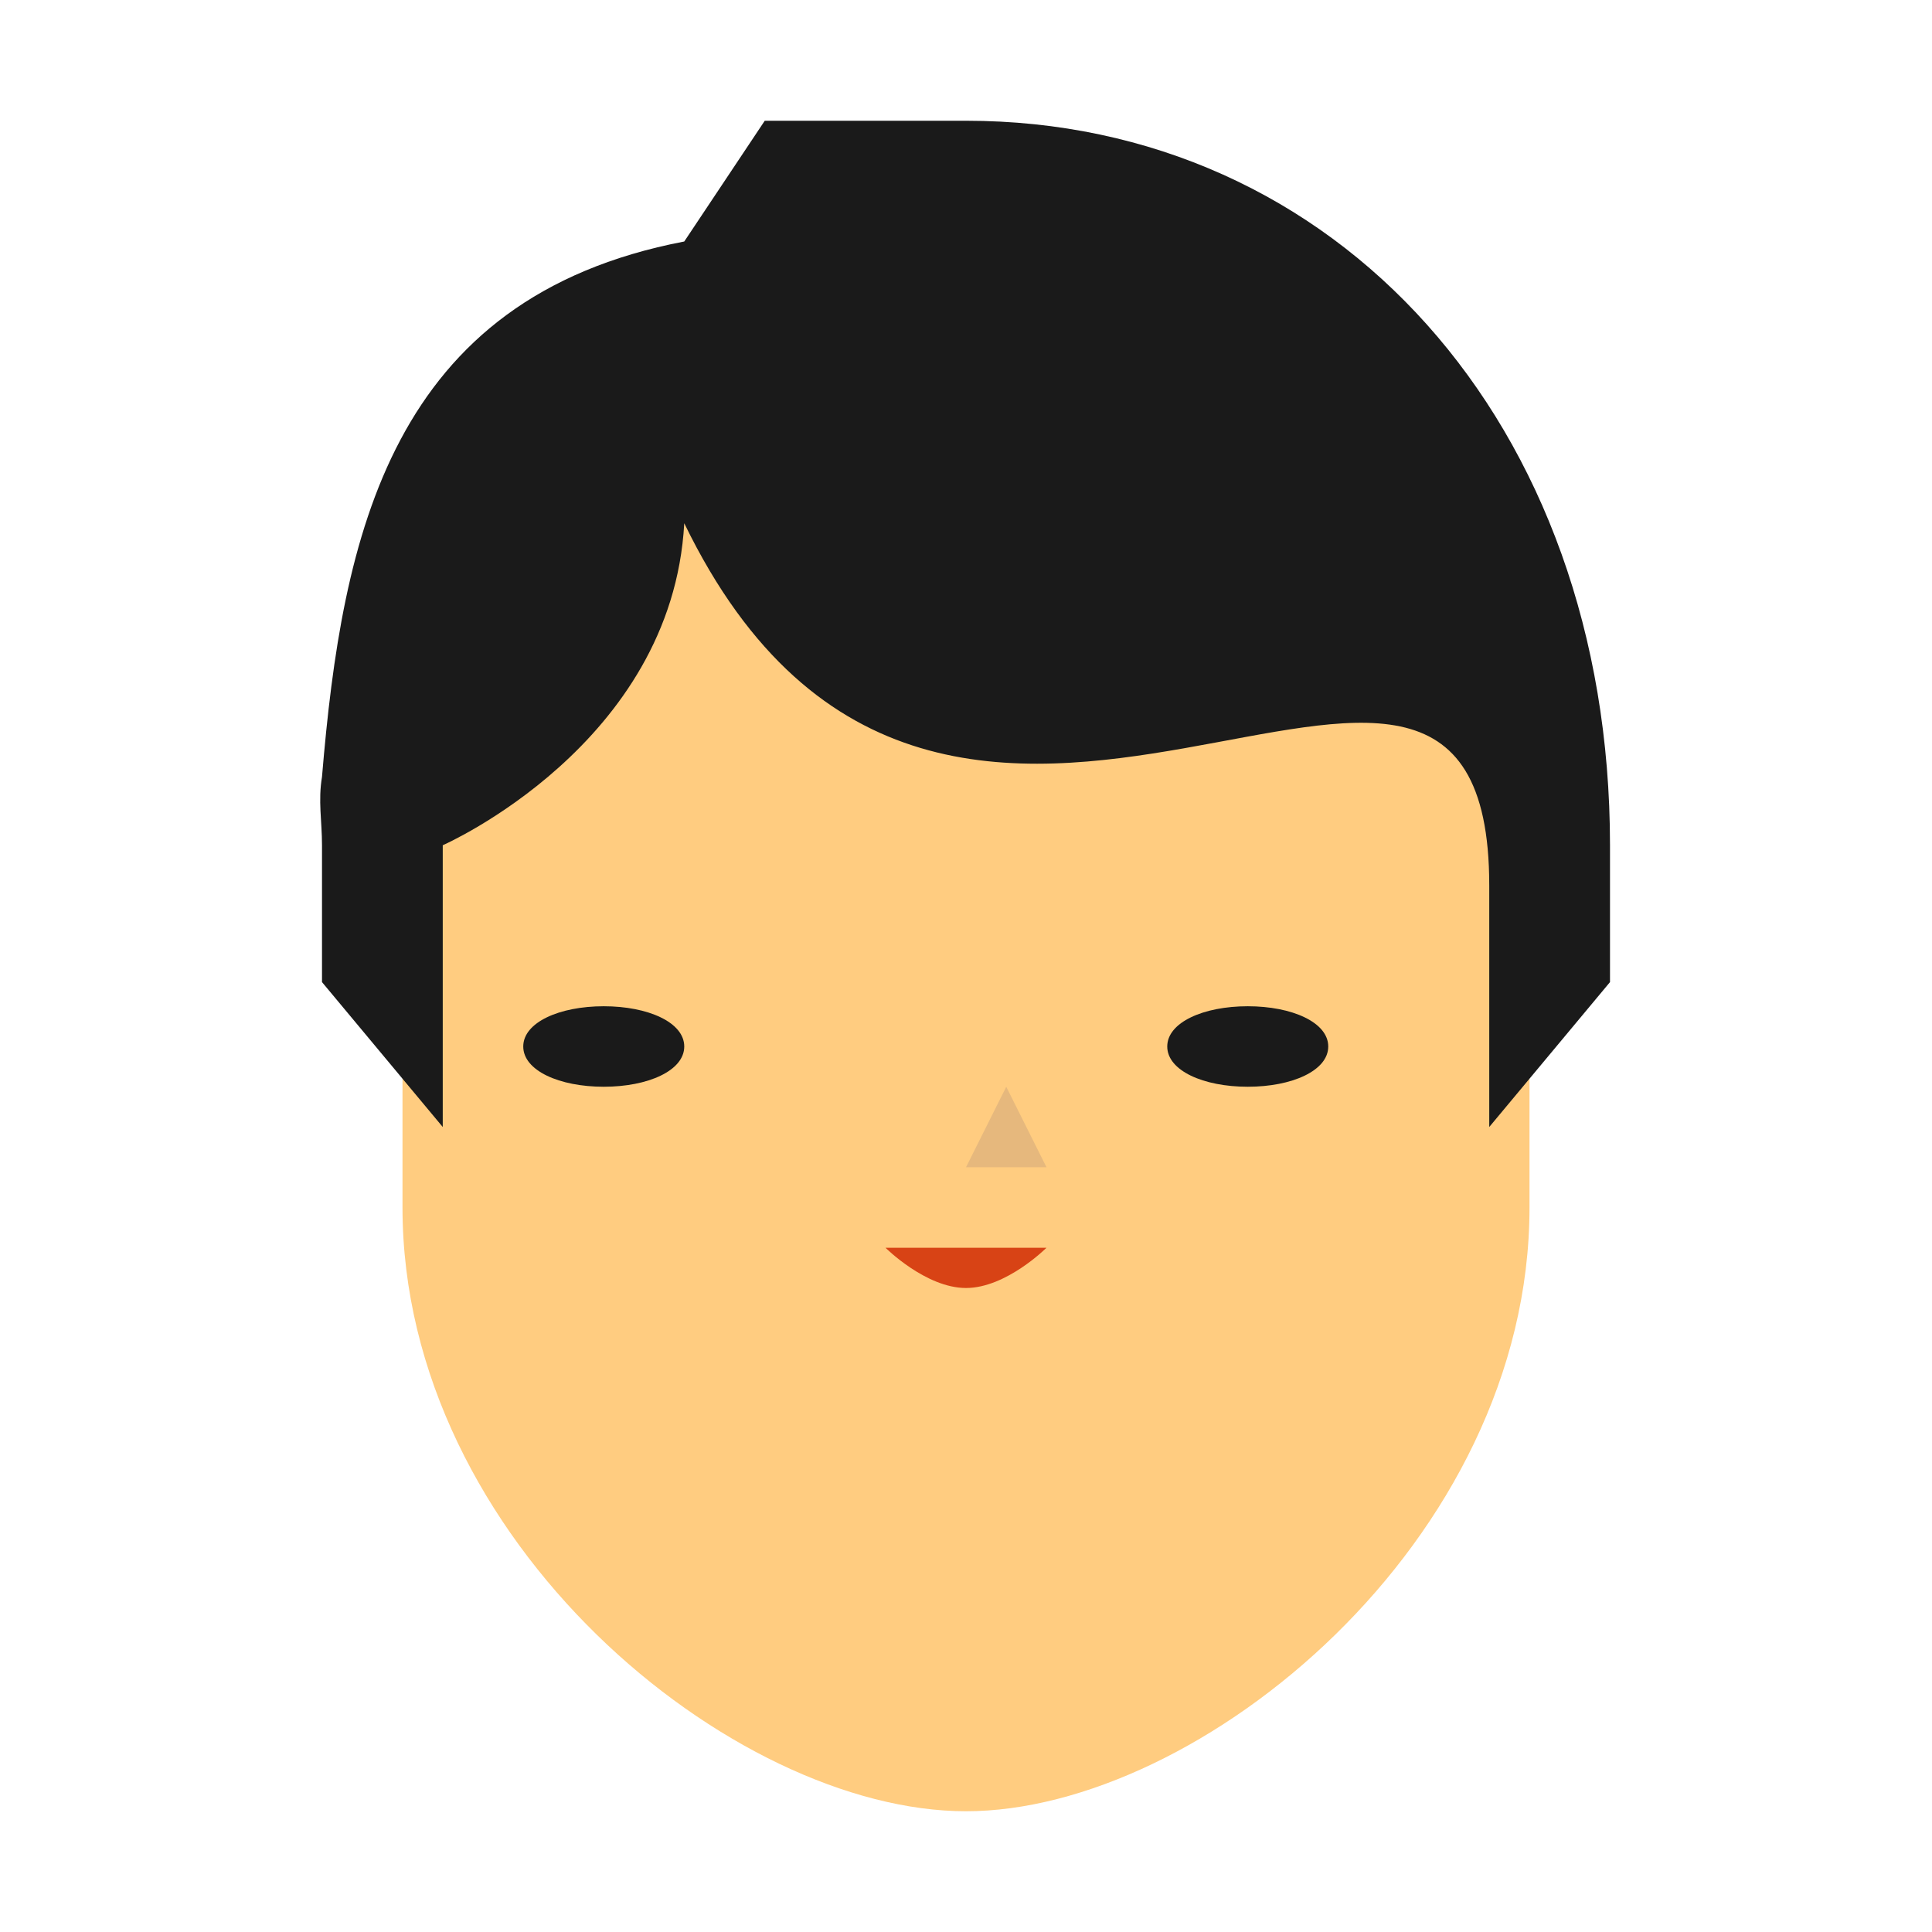
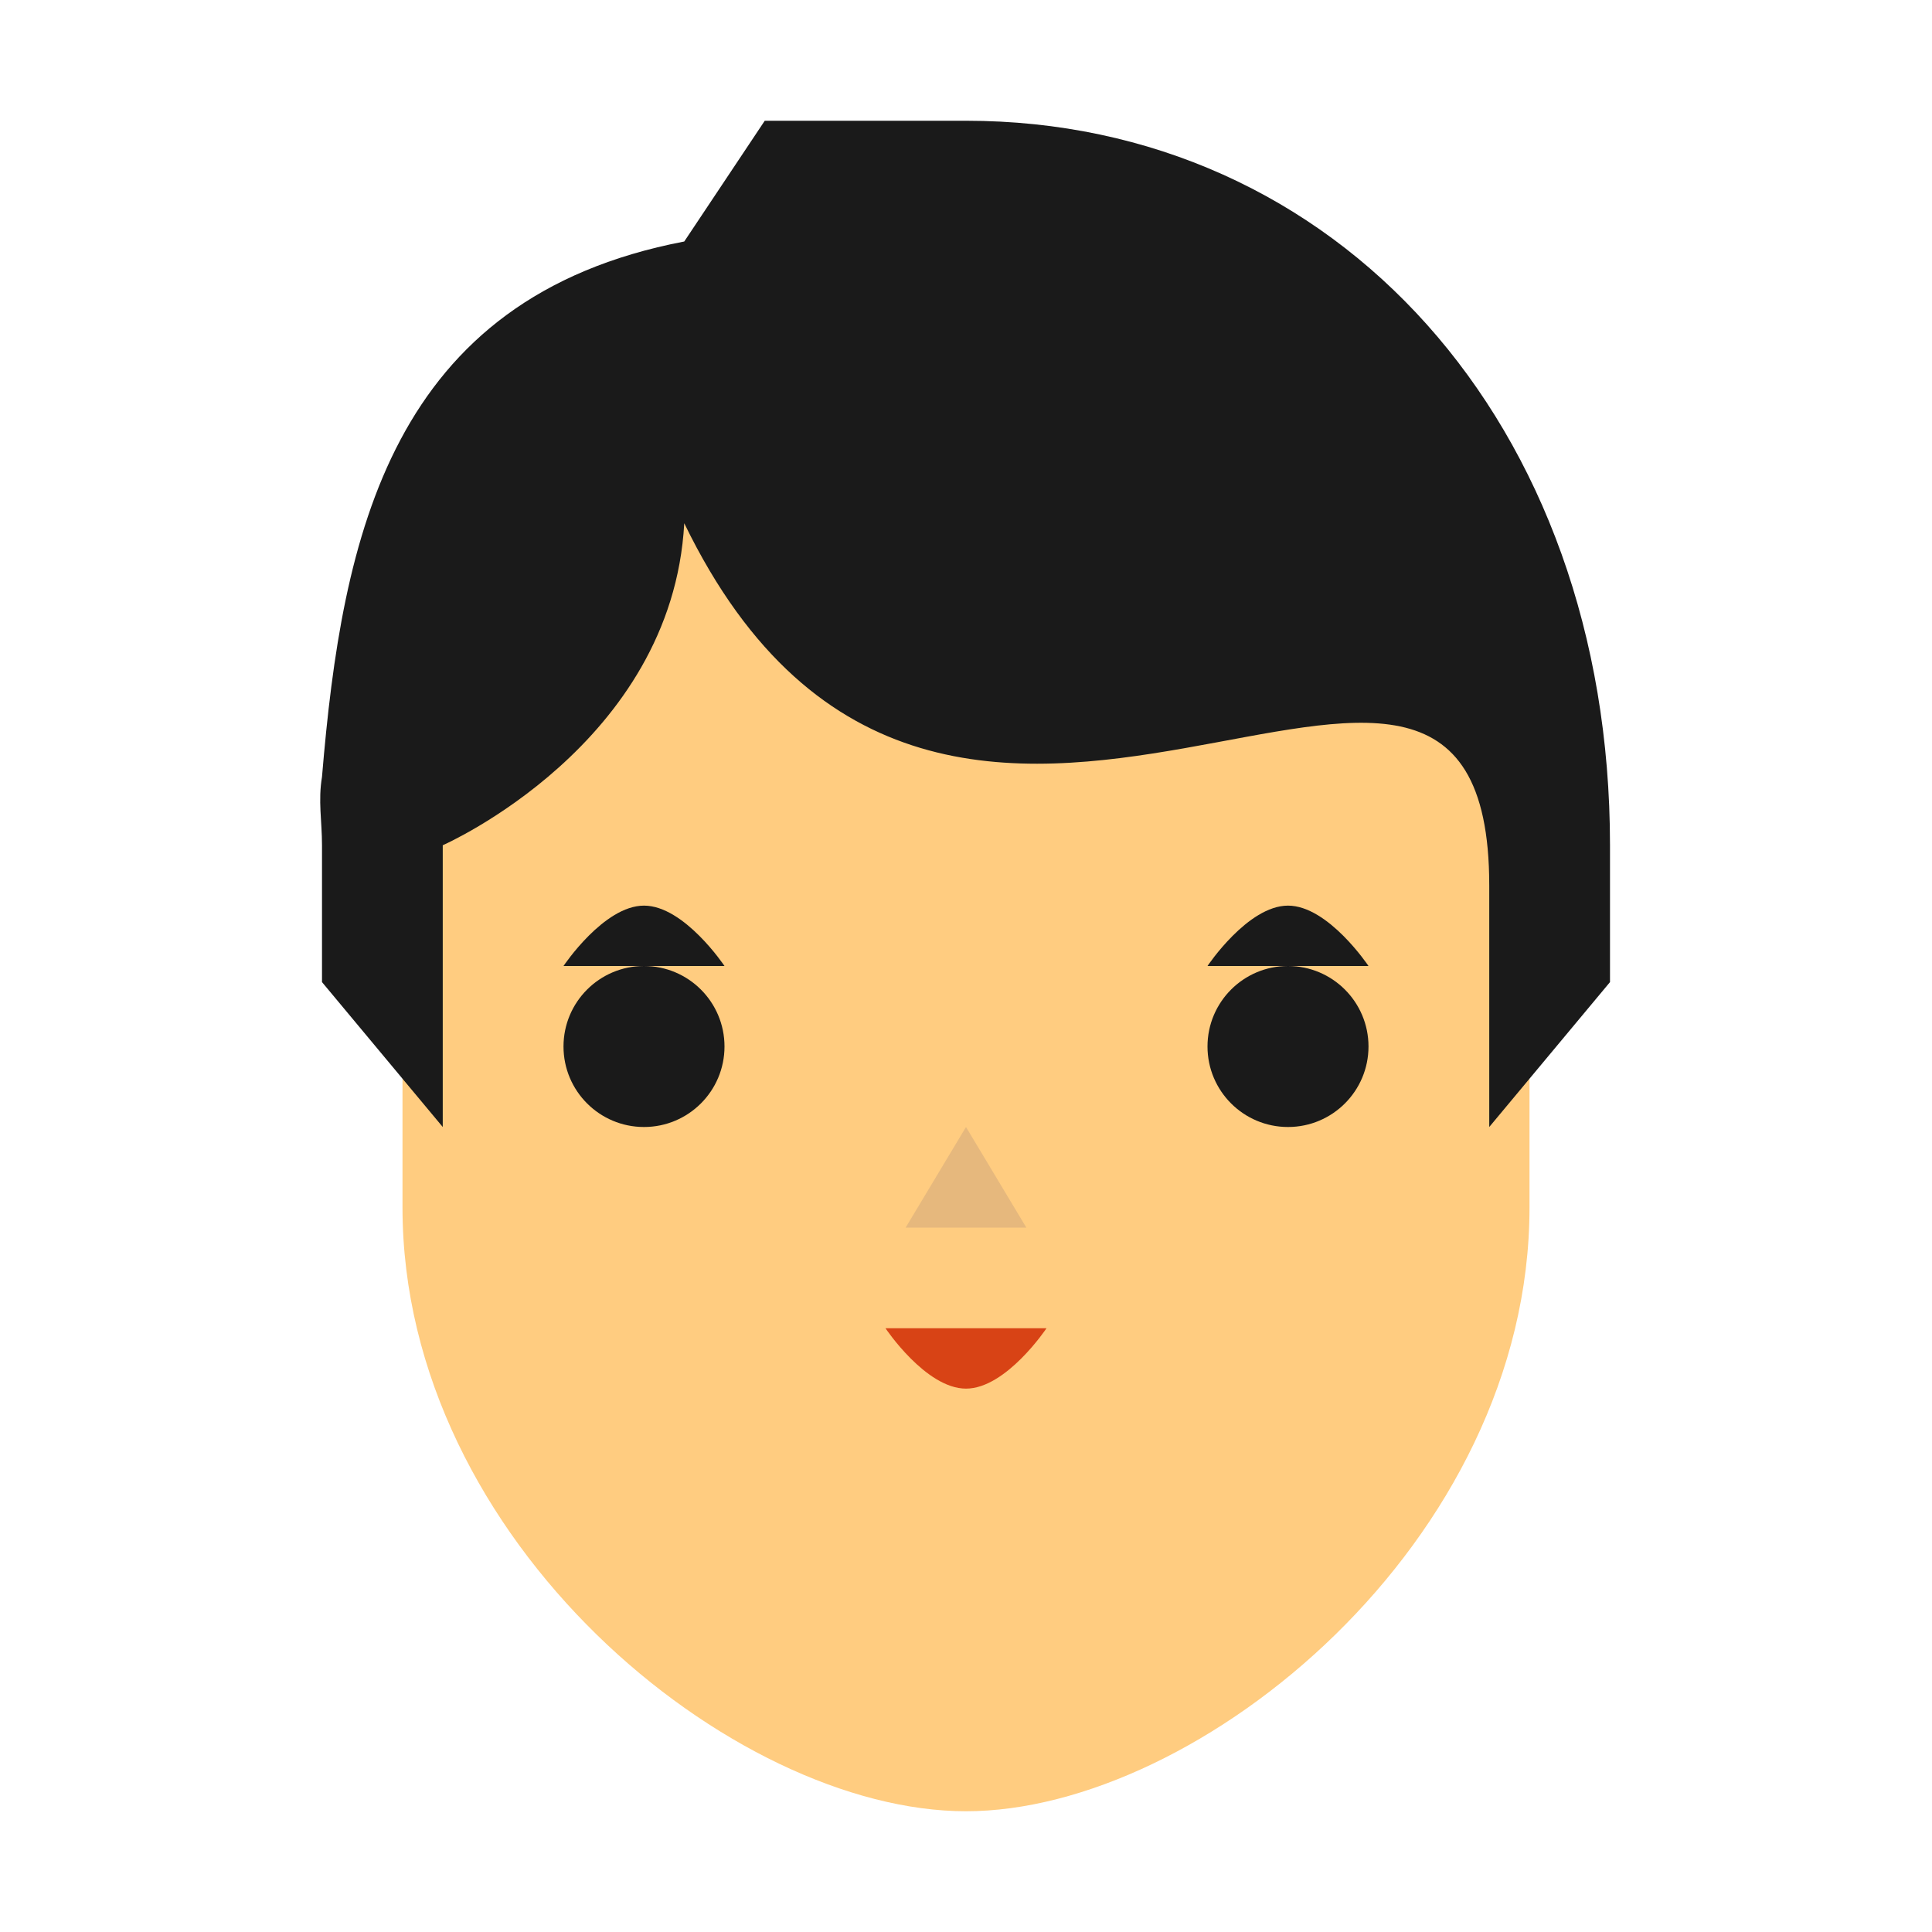
<svg xmlns="http://www.w3.org/2000/svg" viewBox="0 0 48 48" width="48px" height="48px">
  <path fill="#ffcc80" d="M10,19c0-12.7,28-10.3,28-2v13c0,8.3-8.2,15-14,15s-14-6.7-14-15V19z" />
  <path fill="#1a1a1a" d="M8,19.3c0.5-6,1.7-11.9,9-13.3l2-3h5c9.2,0,16,7.5,16,18v3.4L37,28 c0,0,0,0.5,0-6c0-10.5-13.5,4.4-20-9c-0.3,5.5-6,8-6,8v7l-3-3.6V21C8,20.4,7.9,19.9,8,19.3" />
-   <path fill="#1a1a1a" d="M17,26c0,0.6-0.9,1-2,1s-2-0.4-2-1s0.9-1,2-1S17,25.4,17,26 M33,26c0,0.6-0.9,1-2,1 s-2-0.4-2-1s0.9-1,2-1S33,25.4,33,26" />
-   <path fill="#e6b87d" d="M25,27l-1,2l2,0z" />
-   <path fill="#d84315" d="M22,31c0,0,1,1,2,1s2-1,2-1" />
+   <circle fill="#1a1a1a" cx="16" cy="26" r="2" />
+   <circle fill="#1a1a1a" cx="32" cy="26" r="2" />
+   <path fill="#1a1a1a" d="M14,24c0,0,1-1.5,2-1.5s2,1.5,2,1.5 M30,24c0,0,1-1.5,2-1.5s2,1.5,2,1.5" />
+   <path fill="#e6b87d" d="M24,28l-1.5,2.5l3,0z" />
+   <path fill="#d84315" d="M22,33c0,0,1,1.5,2,1.5s2-1.5,2-1.5" />
</svg>
